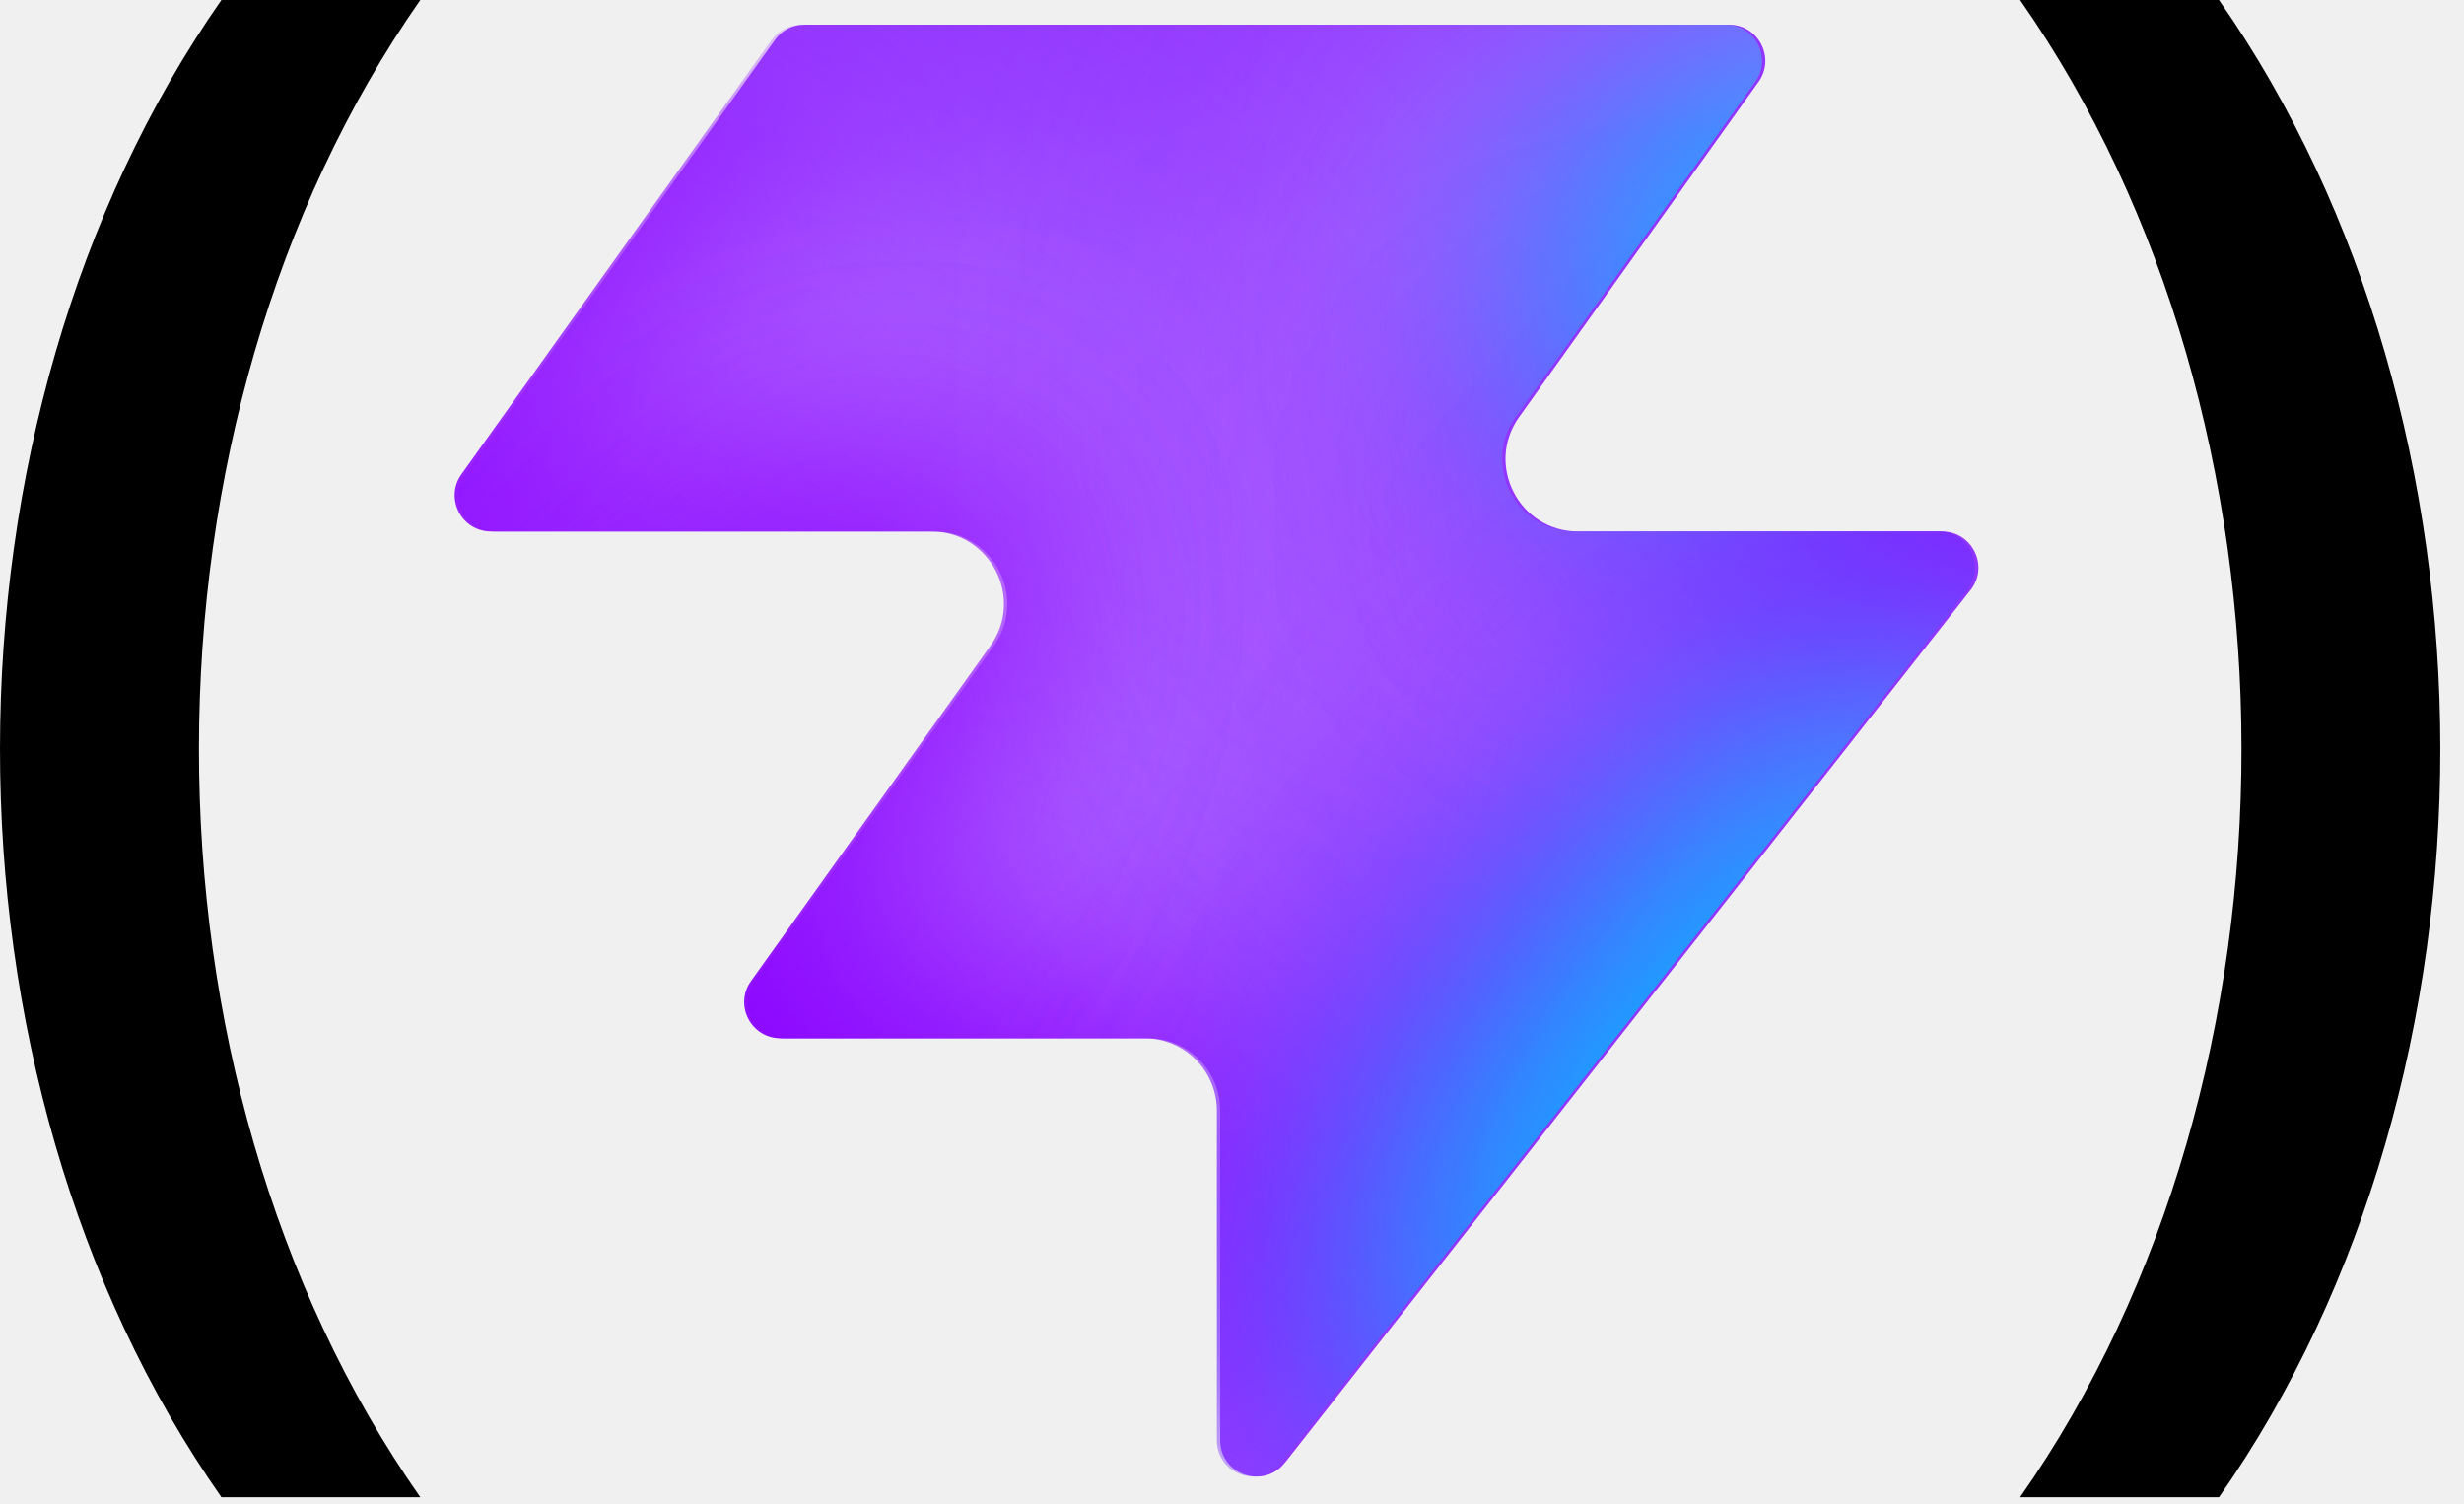
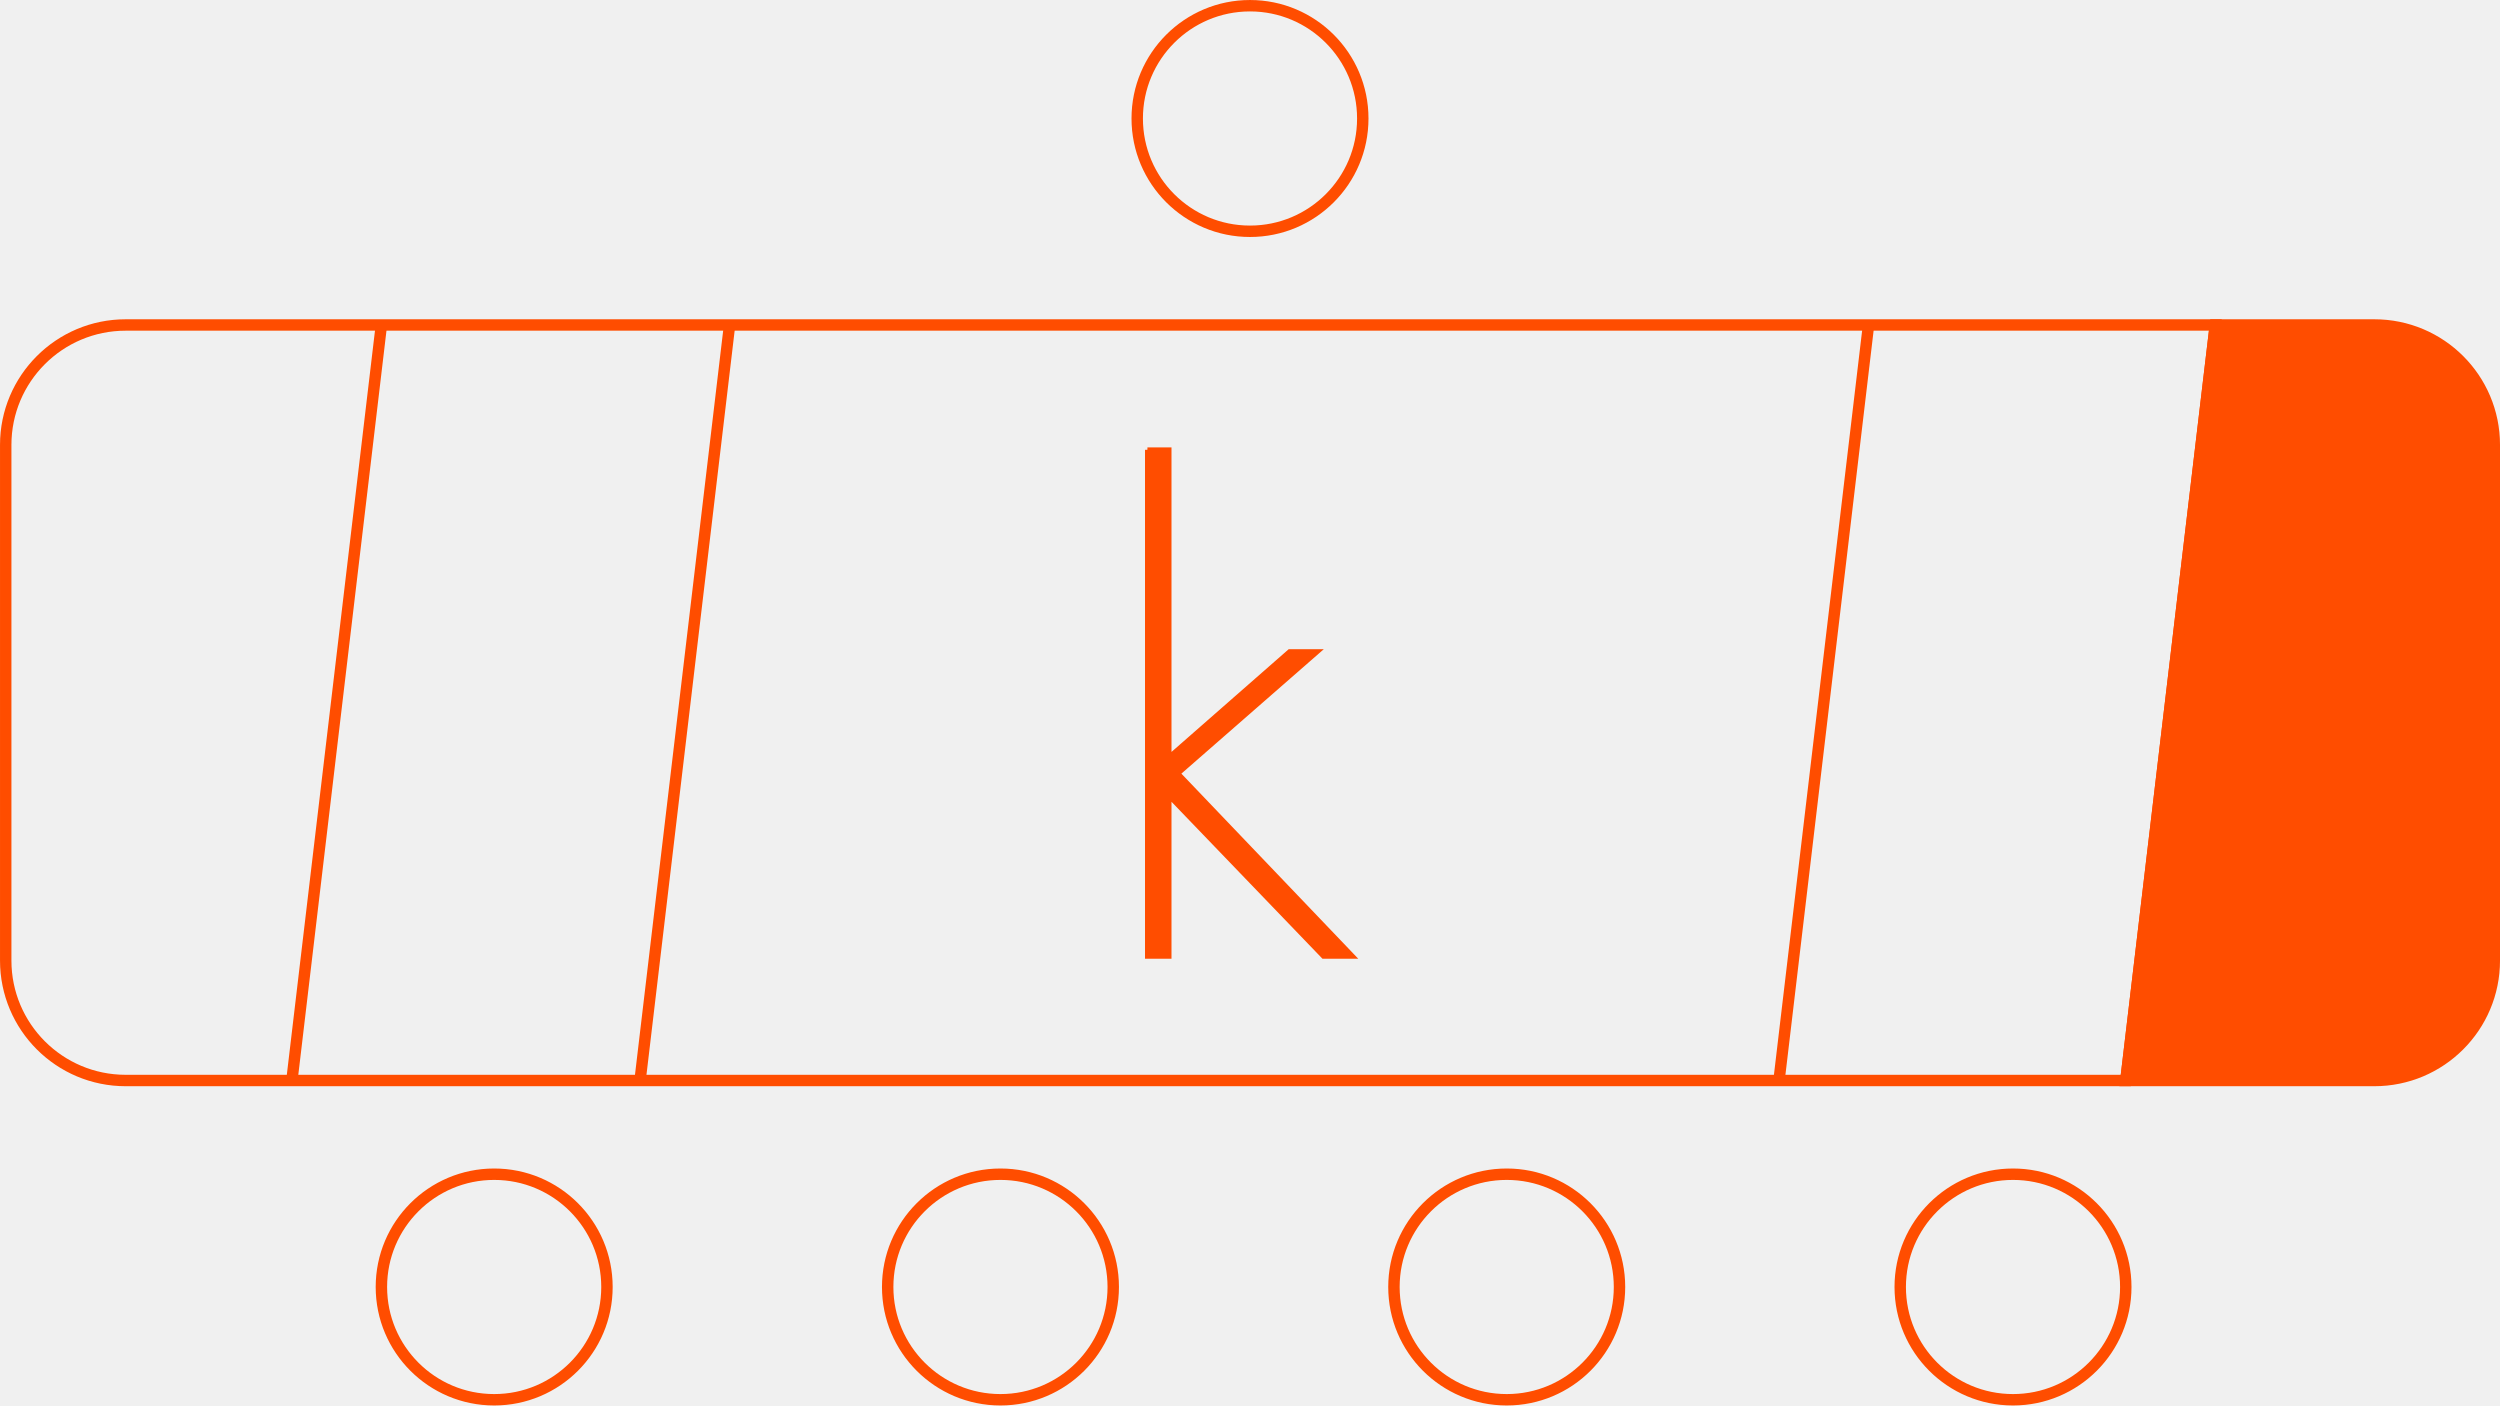
- <svg xmlns="http://www.w3.org/2000/svg" width="77" height="47" fill="none" aria-labelledby="vite-logo-title" viewBox="0 0 77 47">
-   <style>.parenthesis{fill:#000}@media (prefers-color-scheme:dark){.parenthesis{fill:#fff}}</style>
-   <path fill="#9135ff" d="M40.151 45.71c-.663.844-2.02.374-2.02-.699V34.708a2.26 2.26 0 0 0-2.262-2.262H24.493c-.92 0-1.457-1.04-.92-1.788l7.479-10.471c1.07-1.498 0-3.578-1.842-3.578H15.443c-.92 0-1.456-1.04-.92-1.788l9.696-13.576c.213-.297.556-.474.92-.474h28.894c.92 0 1.456 1.04.92 1.788l-7.48 10.472c-1.07 1.497 0 3.578 1.842 3.578h11.376c.944 0 1.474 1.087.89 1.83L40.153 45.712z" />
-   <mask id="a" width="48" height="47" x="14" y="0" maskUnits="userSpaceOnUse" style="mask-type:alpha">
-     <path fill="#000" d="M40.047 45.71c-.663.843-2.02.374-2.02-.699V34.708a2.26 2.26 0 0 0-2.262-2.262H24.389c-.92 0-1.457-1.04-.92-1.788l7.479-10.472c1.07-1.497 0-3.578-1.842-3.578H15.34c-.92 0-1.456-1.04-.92-1.788l9.696-13.575c.213-.297.556-.474.92-.474H53.93c.92 0 1.456 1.04.92 1.788L47.37 13.03c-1.07 1.498 0 3.578 1.842 3.578h11.376c.944 0 1.474 1.088.89 1.831L40.049 45.712z" />
-   </mask>
-   <g mask="url(#a)">
-     <g filter="url(#b)">
-       <ellipse cx="5.508" cy="14.704" fill="#eee6ff" rx="5.508" ry="14.704" transform="rotate(269.814 20.96 11.29)scale(-1 1)" />
-     </g>
-     <g filter="url(#c)">
-       <ellipse cx="10.399" cy="29.851" fill="#eee6ff" rx="10.399" ry="29.851" transform="rotate(89.814 -16.902 -8.275)scale(1 -1)" />
-     </g>
-     <g filter="url(#d)">
-       <ellipse cx="5.508" cy="30.487" fill="#8900ff" rx="5.508" ry="30.487" transform="rotate(89.814 -19.197 -7.127)scale(1 -1)" />
-     </g>
-     <g filter="url(#e)">
-       <ellipse cx="5.508" cy="30.599" fill="#8900ff" rx="5.508" ry="30.599" transform="rotate(89.814 -25.928 4.177)scale(1 -1)" />
-     </g>
-     <g filter="url(#f)">
-       <ellipse cx="5.508" cy="30.599" fill="#8900ff" rx="5.508" ry="30.599" transform="rotate(89.814 -25.738 5.52)scale(1 -1)" />
-     </g>
-     <g filter="url(#g)">
-       <ellipse cx="14.072" cy="22.078" fill="#eee6ff" rx="14.072" ry="22.078" transform="rotate(93.35 31.245 55.578)scale(-1 1)" />
-     </g>
-     <g filter="url(#h)">
-       <ellipse cx="3.47" cy="21.501" fill="#8900ff" rx="3.47" ry="21.501" transform="rotate(89.009 35.419 55.202)scale(-1 1)" />
-     </g>
-     <g filter="url(#i)">
-       <ellipse cx="3.47" cy="21.501" fill="#8900ff" rx="3.47" ry="21.501" transform="rotate(89.009 35.419 55.202)scale(-1 1)" />
-     </g>
-     <g filter="url(#j)">
-       <ellipse cx="14.592" cy="9.743" fill="#8900ff" rx="4.407" ry="29.108" transform="rotate(39.51 14.592 9.743)" />
-     </g>
-     <g filter="url(#k)">
-       <ellipse cx="61.728" cy="-5.321" fill="#8900ff" rx="4.407" ry="29.108" transform="rotate(37.892 61.728 -5.32)" />
-     </g>
-     <g filter="url(#l)">
-       <ellipse cx="55.618" cy="7.104" fill="#00c2ff" rx="5.971" ry="9.665" transform="rotate(37.892 55.618 7.104)" />
-     </g>
-     <g filter="url(#m)">
-       <ellipse cx="12.326" cy="39.103" fill="#8900ff" rx="4.407" ry="29.108" transform="rotate(37.892 12.326 39.103)" />
-     </g>
-     <g filter="url(#n)">
-       <ellipse cx="12.326" cy="39.103" fill="#8900ff" rx="4.407" ry="29.108" transform="rotate(37.892 12.326 39.103)" />
-     </g>
-     <g filter="url(#o)">
-       <ellipse cx="49.857" cy="30.678" fill="#8900ff" rx="4.407" ry="29.108" transform="rotate(37.892 49.857 30.678)" />
-     </g>
-     <g filter="url(#p)">
-       <ellipse cx="52.623" cy="33.171" fill="#00c2ff" rx="5.971" ry="15.297" transform="rotate(37.892 52.623 33.17)" />
+ <svg xmlns="http://www.w3.org/2000/svg" id="Layer_2" data-name="Layer 2" viewBox="0 0 1092.82 614.38">
+   <defs>
+     <style>
+       .cls-1, .cls-2 {
+         fill: #ff4d00;
+       }
+ 
+       .cls-1, .cls-2, .cls-3 {
+         stroke: #ff4d00;
+       }
+ 
+       .cls-1, .cls-3 {
+         stroke-miterlimit: 10;
+         stroke-width: 4.99px;
+       }
+ 
+       .cls-2 {
+         stroke-width: 2.11px;
+       }
+ 
+       .cls-3 {
+         fill: none;
+       }
+     </style>
+   </defs>
+   <g id="Layer_1-2" data-name="Layer 1">
+     <g>
+       <path class="cls-1" d="M1090.33,194.49v225.39c0,28.96-23.48,52.44-52.44,52.44h-108.64l39.13-330.26h69.51c28.96,0,52.44,23.47,52.44,52.43Z" />
+       <path class="cls-3" d="M968.38,142.06l-39.13,330.26H54.94c-28.96,0-52.44-23.48-52.44-52.44v-225.39c0-28.96,23.48-52.43,52.44-52.43h913.44Z" />
+       <circle class="cls-3" cx="216.02" cy="562.58" r="49.3" />
+       <circle class="cls-3" cx="658.63" cy="562.58" r="49.3" />
+       <circle class="cls-3" cx="879.94" cy="562.58" r="49.3" />
+       <circle class="cls-3" cx="437.33" cy="562.58" r="49.3" />
+       <circle class="cls-3" cx="546.41" cy="51.8" r="49.3" />
+       <line class="cls-3" x1="166.72" y1="142.06" x2="127.59" y2="472.32" />
+       <line class="cls-3" x1="318.92" y1="142.06" x2="279.78" y2="472.32" />
+       <line class="cls-3" x1="816.79" y1="142.06" x2="777.65" y2="472.32" />
+       <path class="cls-2" d="M501.57,196.62h9.47v134.39l52.69-46.18h12.14l-60.98,53.28,76.37,79.92h-12.73l-67.49-70.16v70.16h-9.47v-221.42Z" />
    </g>
  </g>
-   <path d="M6.919 0c-9.198 13.166-9.252 33.575 0 46.789h6.215c-9.25-13.214-9.196-33.623 0-46.789zm62.424 0h-6.215c9.198 13.166 9.252 33.575 0 46.789h6.215c9.25-13.214 9.196-33.623 0-46.789" class="parenthesis" />
-   <defs>
-     <filter id="b" width="60.045" height="41.654" x="-5.564" y="16.92" color-interpolation-filters="sRGB" filterUnits="userSpaceOnUse">
-       <feFlood flood-opacity="0" result="BackgroundImageFix" />
-       <feBlend in="SourceGraphic" in2="BackgroundImageFix" result="shape" />
-       <feGaussianBlur result="effect1_foregroundBlur_2002_17286" stdDeviation="7.659" />
-     </filter>
-     <filter id="c" width="90.34" height="51.437" x="-40.407" y="-6.762" color-interpolation-filters="sRGB" filterUnits="userSpaceOnUse">
-       <feFlood flood-opacity="0" result="BackgroundImageFix" />
-       <feBlend in="SourceGraphic" in2="BackgroundImageFix" result="shape" />
-       <feGaussianBlur result="effect1_foregroundBlur_2002_17286" stdDeviation="7.659" />
-     </filter>
-     <filter id="d" width="79.355" height="29.4" x="-35.435" y="2.801" color-interpolation-filters="sRGB" filterUnits="userSpaceOnUse">
-       <feFlood flood-opacity="0" result="BackgroundImageFix" />
-       <feBlend in="SourceGraphic" in2="BackgroundImageFix" result="shape" />
-       <feGaussianBlur result="effect1_foregroundBlur_2002_17286" stdDeviation="4.596" />
-     </filter>
-     <filter id="e" width="79.579" height="29.4" x="-30.84" y="20.8" color-interpolation-filters="sRGB" filterUnits="userSpaceOnUse">
-       <feFlood flood-opacity="0" result="BackgroundImageFix" />
-       <feBlend in="SourceGraphic" in2="BackgroundImageFix" result="shape" />
-       <feGaussianBlur result="effect1_foregroundBlur_2002_17286" stdDeviation="4.596" />
-     </filter>
-     <filter id="f" width="79.579" height="29.4" x="-29.307" y="21.949" color-interpolation-filters="sRGB" filterUnits="userSpaceOnUse">
-       <feFlood flood-opacity="0" result="BackgroundImageFix" />
-       <feBlend in="SourceGraphic" in2="BackgroundImageFix" result="shape" />
-       <feGaussianBlur result="effect1_foregroundBlur_2002_17286" stdDeviation="4.596" />
-     </filter>
-     <filter id="g" width="74.749" height="58.852" x="29.961" y="-17.13" color-interpolation-filters="sRGB" filterUnits="userSpaceOnUse">
-       <feFlood flood-opacity="0" result="BackgroundImageFix" />
-       <feBlend in="SourceGraphic" in2="BackgroundImageFix" result="shape" />
-       <feGaussianBlur result="effect1_foregroundBlur_2002_17286" stdDeviation="7.659" />
-     </filter>
-     <filter id="h" width="61.377" height="25.362" x="37.754" y="3.055" color-interpolation-filters="sRGB" filterUnits="userSpaceOnUse">
-       <feFlood flood-opacity="0" result="BackgroundImageFix" />
-       <feBlend in="SourceGraphic" in2="BackgroundImageFix" result="shape" />
-       <feGaussianBlur result="effect1_foregroundBlur_2002_17286" stdDeviation="4.596" />
-     </filter>
-     <filter id="i" width="61.377" height="25.362" x="37.754" y="3.055" color-interpolation-filters="sRGB" filterUnits="userSpaceOnUse">
-       <feFlood flood-opacity="0" result="BackgroundImageFix" />
-       <feBlend in="SourceGraphic" in2="BackgroundImageFix" result="shape" />
-       <feGaussianBlur result="effect1_foregroundBlur_2002_17286" stdDeviation="4.596" />
-     </filter>
-     <filter id="j" width="56.045" height="63.649" x="-13.43" y="-22.082" color-interpolation-filters="sRGB" filterUnits="userSpaceOnUse">
-       <feFlood flood-opacity="0" result="BackgroundImageFix" />
-       <feBlend in="SourceGraphic" in2="BackgroundImageFix" result="shape" />
-       <feGaussianBlur result="effect1_foregroundBlur_2002_17286" stdDeviation="4.596" />
-     </filter>
-     <filter id="k" width="54.814" height="64.646" x="34.321" y="-37.644" color-interpolation-filters="sRGB" filterUnits="userSpaceOnUse">
-       <feFlood flood-opacity="0" result="BackgroundImageFix" />
-       <feBlend in="SourceGraphic" in2="BackgroundImageFix" result="shape" />
-       <feGaussianBlur result="effect1_foregroundBlur_2002_17286" stdDeviation="4.596" />
-     </filter>
-     <filter id="l" width="33.541" height="35.313" x="38.847" y="-10.552" color-interpolation-filters="sRGB" filterUnits="userSpaceOnUse">
-       <feFlood flood-opacity="0" result="BackgroundImageFix" />
-       <feBlend in="SourceGraphic" in2="BackgroundImageFix" result="shape" />
-       <feGaussianBlur result="effect1_foregroundBlur_2002_17286" stdDeviation="4.596" />
-     </filter>
-     <filter id="m" width="54.814" height="64.646" x="-15.081" y="6.78" color-interpolation-filters="sRGB" filterUnits="userSpaceOnUse">
-       <feFlood flood-opacity="0" result="BackgroundImageFix" />
-       <feBlend in="SourceGraphic" in2="BackgroundImageFix" result="shape" />
-       <feGaussianBlur result="effect1_foregroundBlur_2002_17286" stdDeviation="4.596" />
-     </filter>
-     <filter id="n" width="54.814" height="64.646" x="-15.081" y="6.78" color-interpolation-filters="sRGB" filterUnits="userSpaceOnUse">
-       <feFlood flood-opacity="0" result="BackgroundImageFix" />
-       <feBlend in="SourceGraphic" in2="BackgroundImageFix" result="shape" />
-       <feGaussianBlur result="effect1_foregroundBlur_2002_17286" stdDeviation="4.596" />
-     </filter>
-     <filter id="o" width="54.814" height="64.646" x="22.45" y="-1.645" color-interpolation-filters="sRGB" filterUnits="userSpaceOnUse">
-       <feFlood flood-opacity="0" result="BackgroundImageFix" />
-       <feBlend in="SourceGraphic" in2="BackgroundImageFix" result="shape" />
-       <feGaussianBlur result="effect1_foregroundBlur_2002_17286" stdDeviation="4.596" />
-     </filter>
-     <filter id="p" width="39.409" height="43.623" x="32.919" y="11.36" color-interpolation-filters="sRGB" filterUnits="userSpaceOnUse">
-       <feFlood flood-opacity="0" result="BackgroundImageFix" />
-       <feBlend in="SourceGraphic" in2="BackgroundImageFix" result="shape" />
-       <feGaussianBlur result="effect1_foregroundBlur_2002_17286" stdDeviation="4.596" />
-     </filter>
-   </defs>
</svg>
